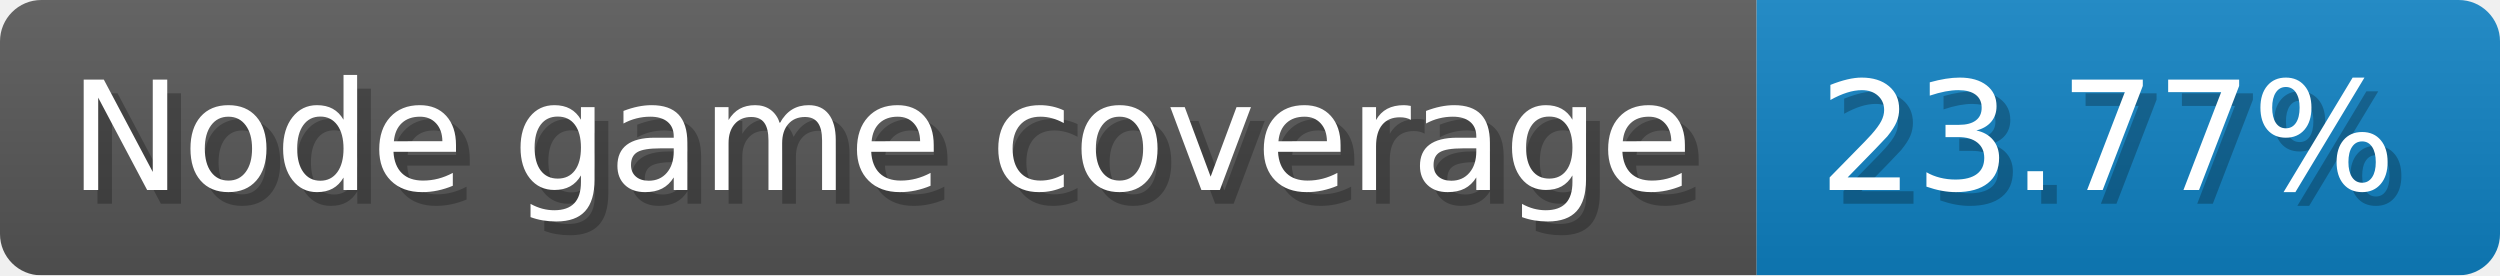
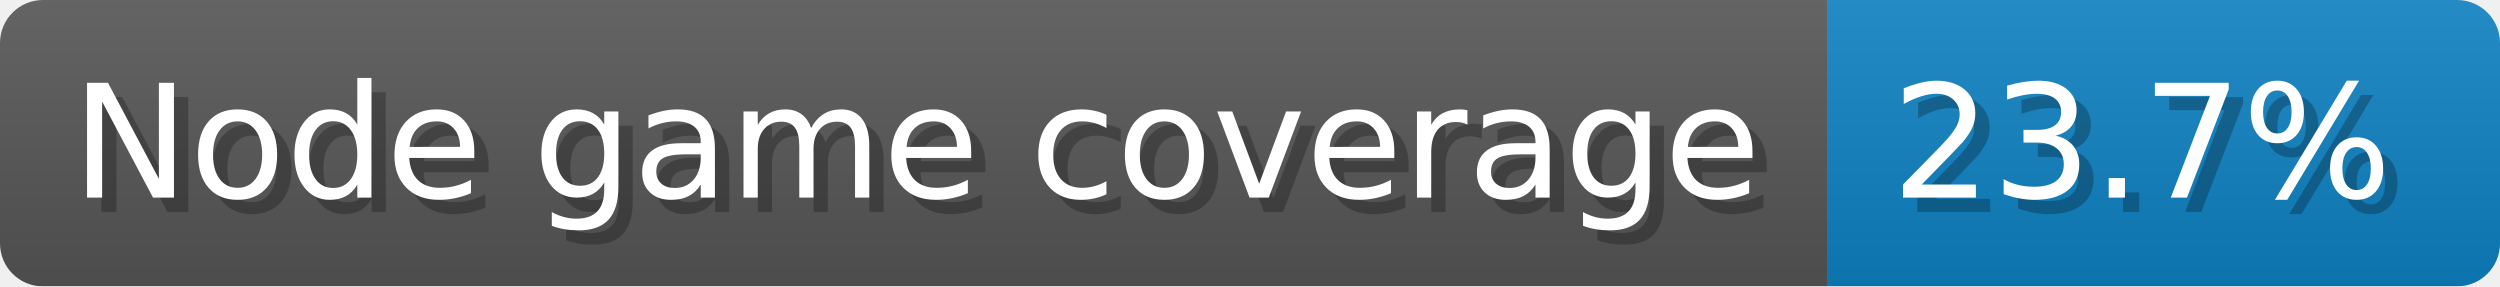
- <svg xmlns="http://www.w3.org/2000/svg" width="181.6" height="20" viewBox="0 0 1816 200" role="img" aria-label="Node game coverage: 23.77%">
+ <svg xmlns="http://www.w3.org/2000/svg" width="174.6" height="20" viewBox="0 0 1746 200" role="img" aria-label="Node game coverage: 23.7%">
  <linearGradient id="a" x2="0" y2="100%">
    <stop offset="0" stop-opacity=".1" stop-color="#EEE" />
    <stop offset="1" stop-opacity=".1" />
  </linearGradient>
  <mask id="m">
-     <rect width="1816" height="200" rx="30" fill="#FFF" />
+     <rect width="1746" height="200" rx="30" fill="#FFF" />
  </mask>
  <g mask="url(#m)">
    <rect width="1276" height="200" fill="#555" />
-     <rect width="540" height="200" fill="#0f80c1" x="1276" />
-     <rect width="1816" height="200" fill="url(#a)" />
+     <rect width="470" height="200" fill="#0f80c1" x="1276" />
+     <rect width="1746" height="200" fill="url(#a)" />
  </g>
  <g aria-hidden="true" fill="#fff" text-anchor="start" font-family="Verdana,DejaVu Sans,sans-serif" font-size="110">
    <text x="60" y="148" textLength="1176" fill="#000" opacity="0.25">Node game coverage</text>
    <text x="50" y="138" textLength="1176">Node game coverage</text>
-     <text x="1331" y="148" textLength="440" fill="#000" opacity="0.25">23.77%</text>
-     <text x="1321" y="138" textLength="440">23.77%</text>
+     <text x="1331" y="148" textLength="370" fill="#000" opacity="0.25">23.7%</text>
+     <text x="1321" y="138" textLength="370">23.7%</text>
  </g>
</svg>
